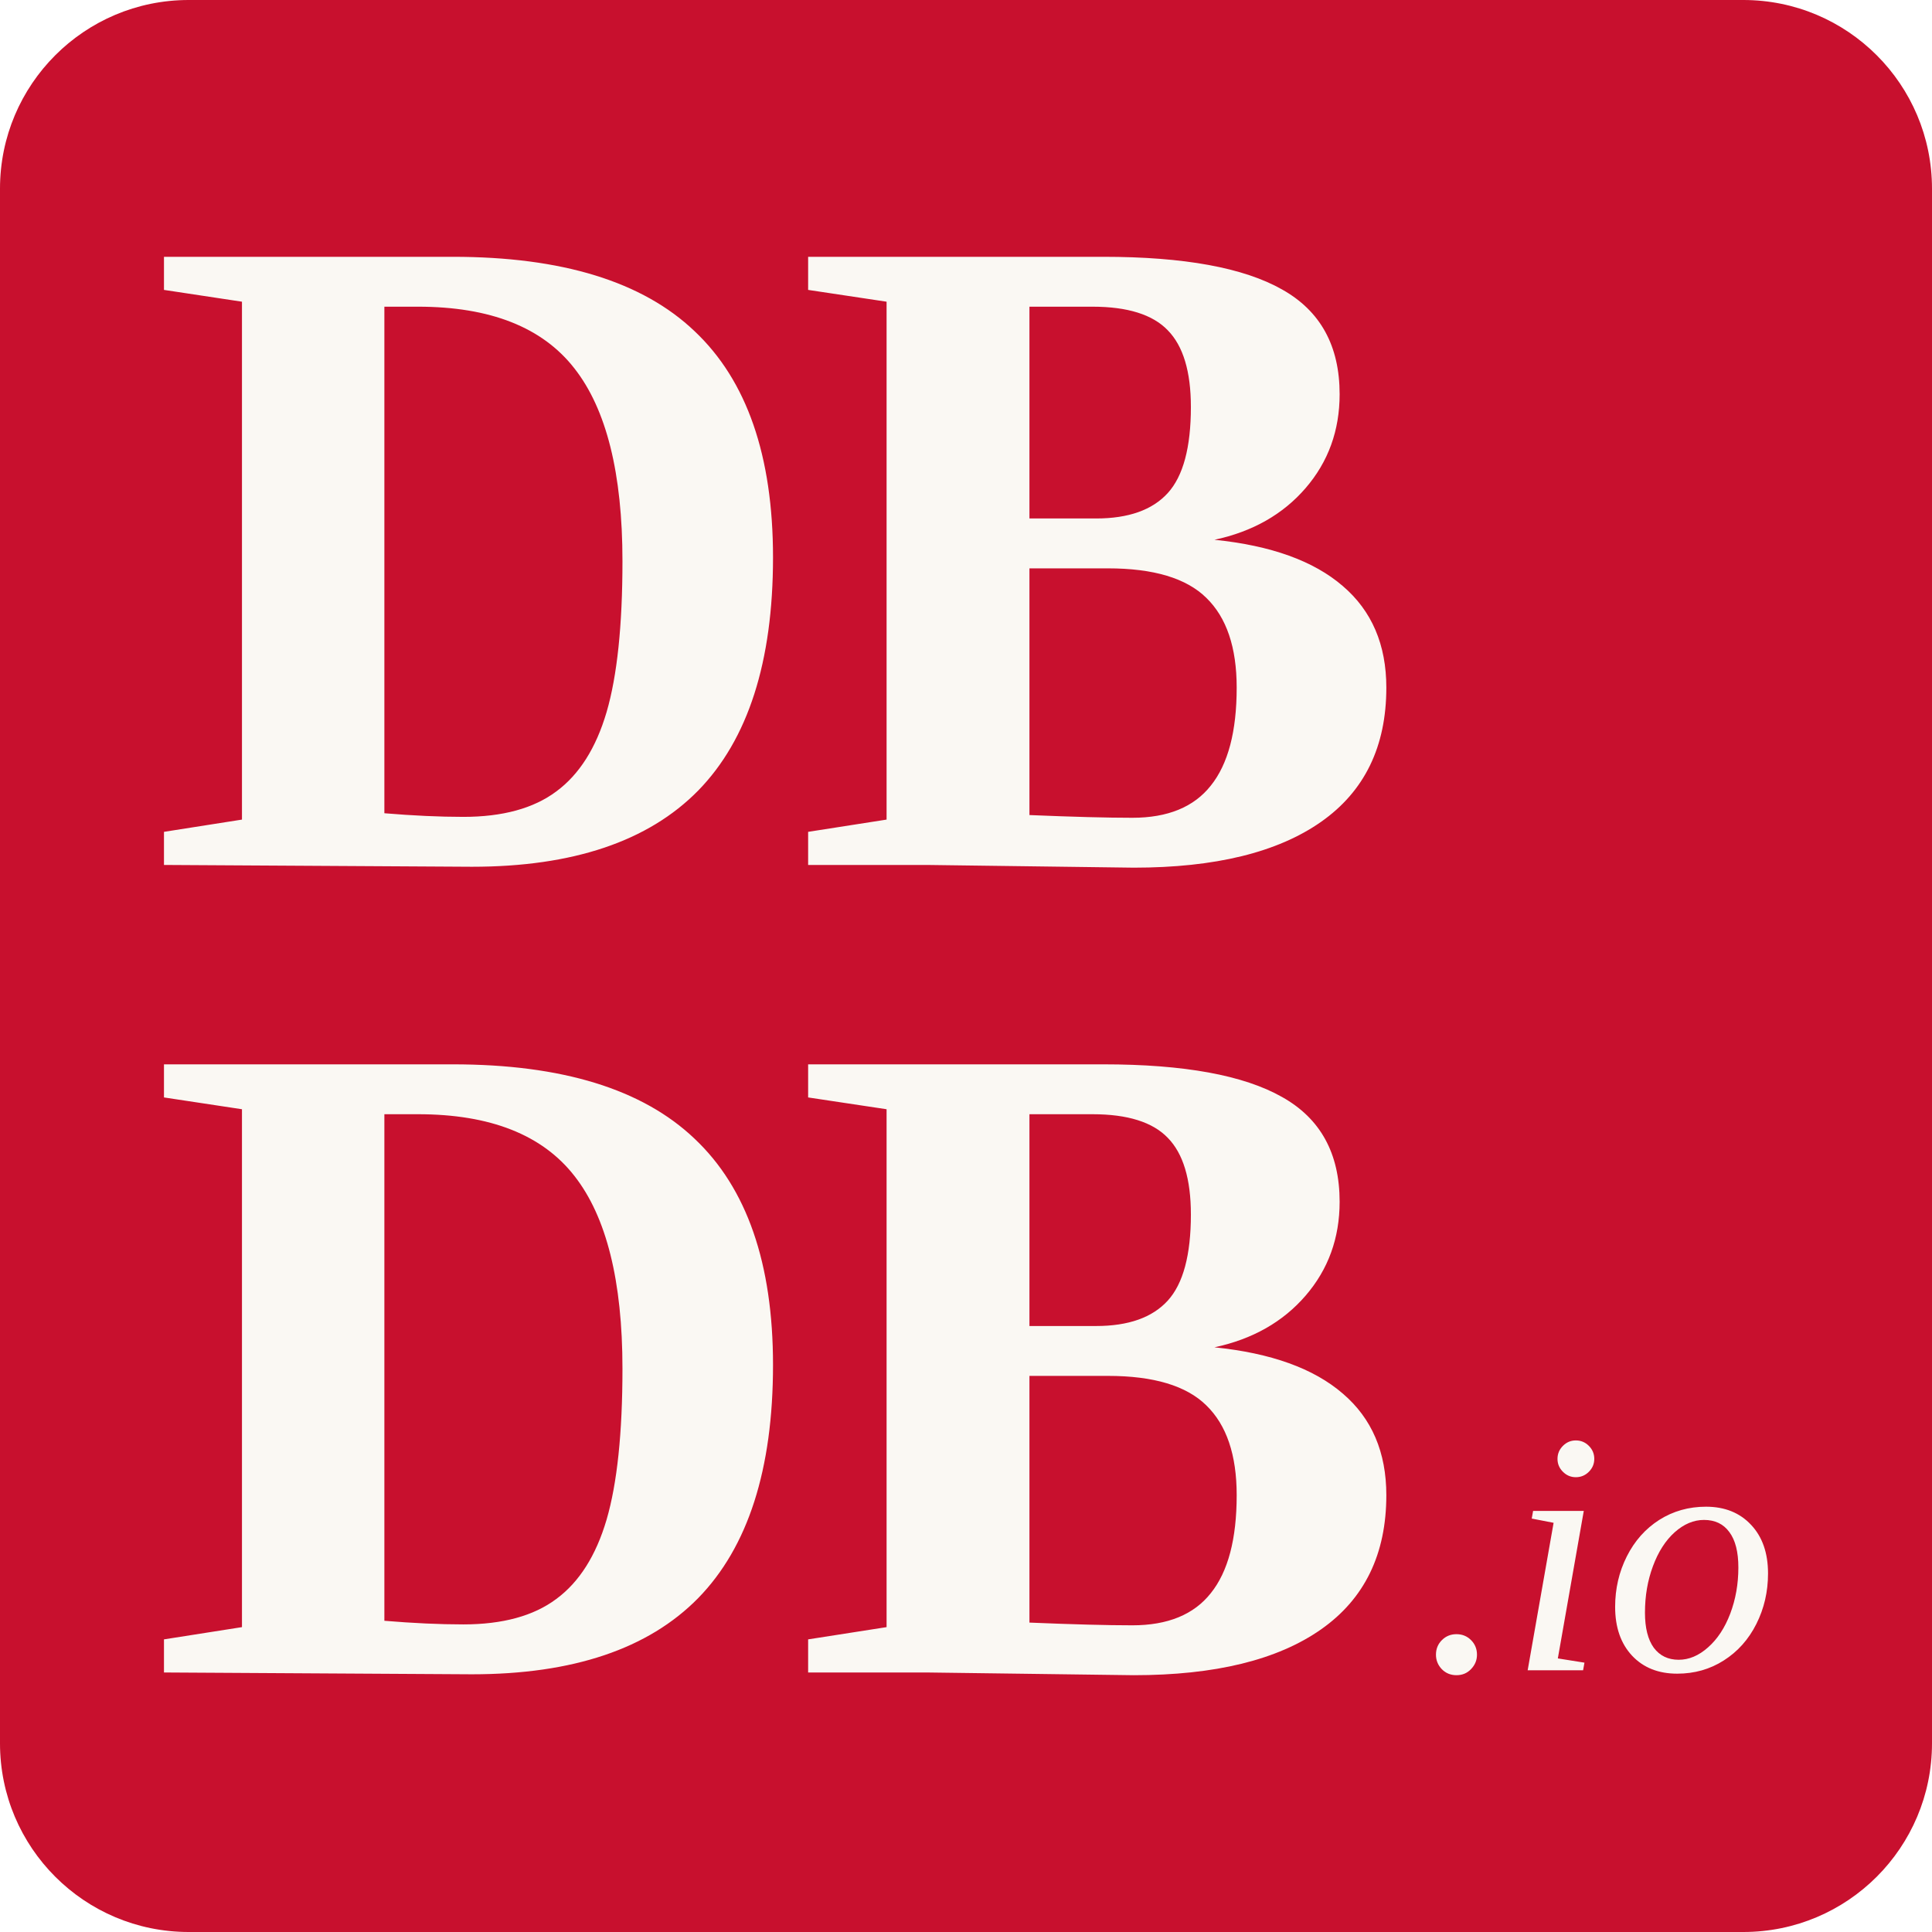
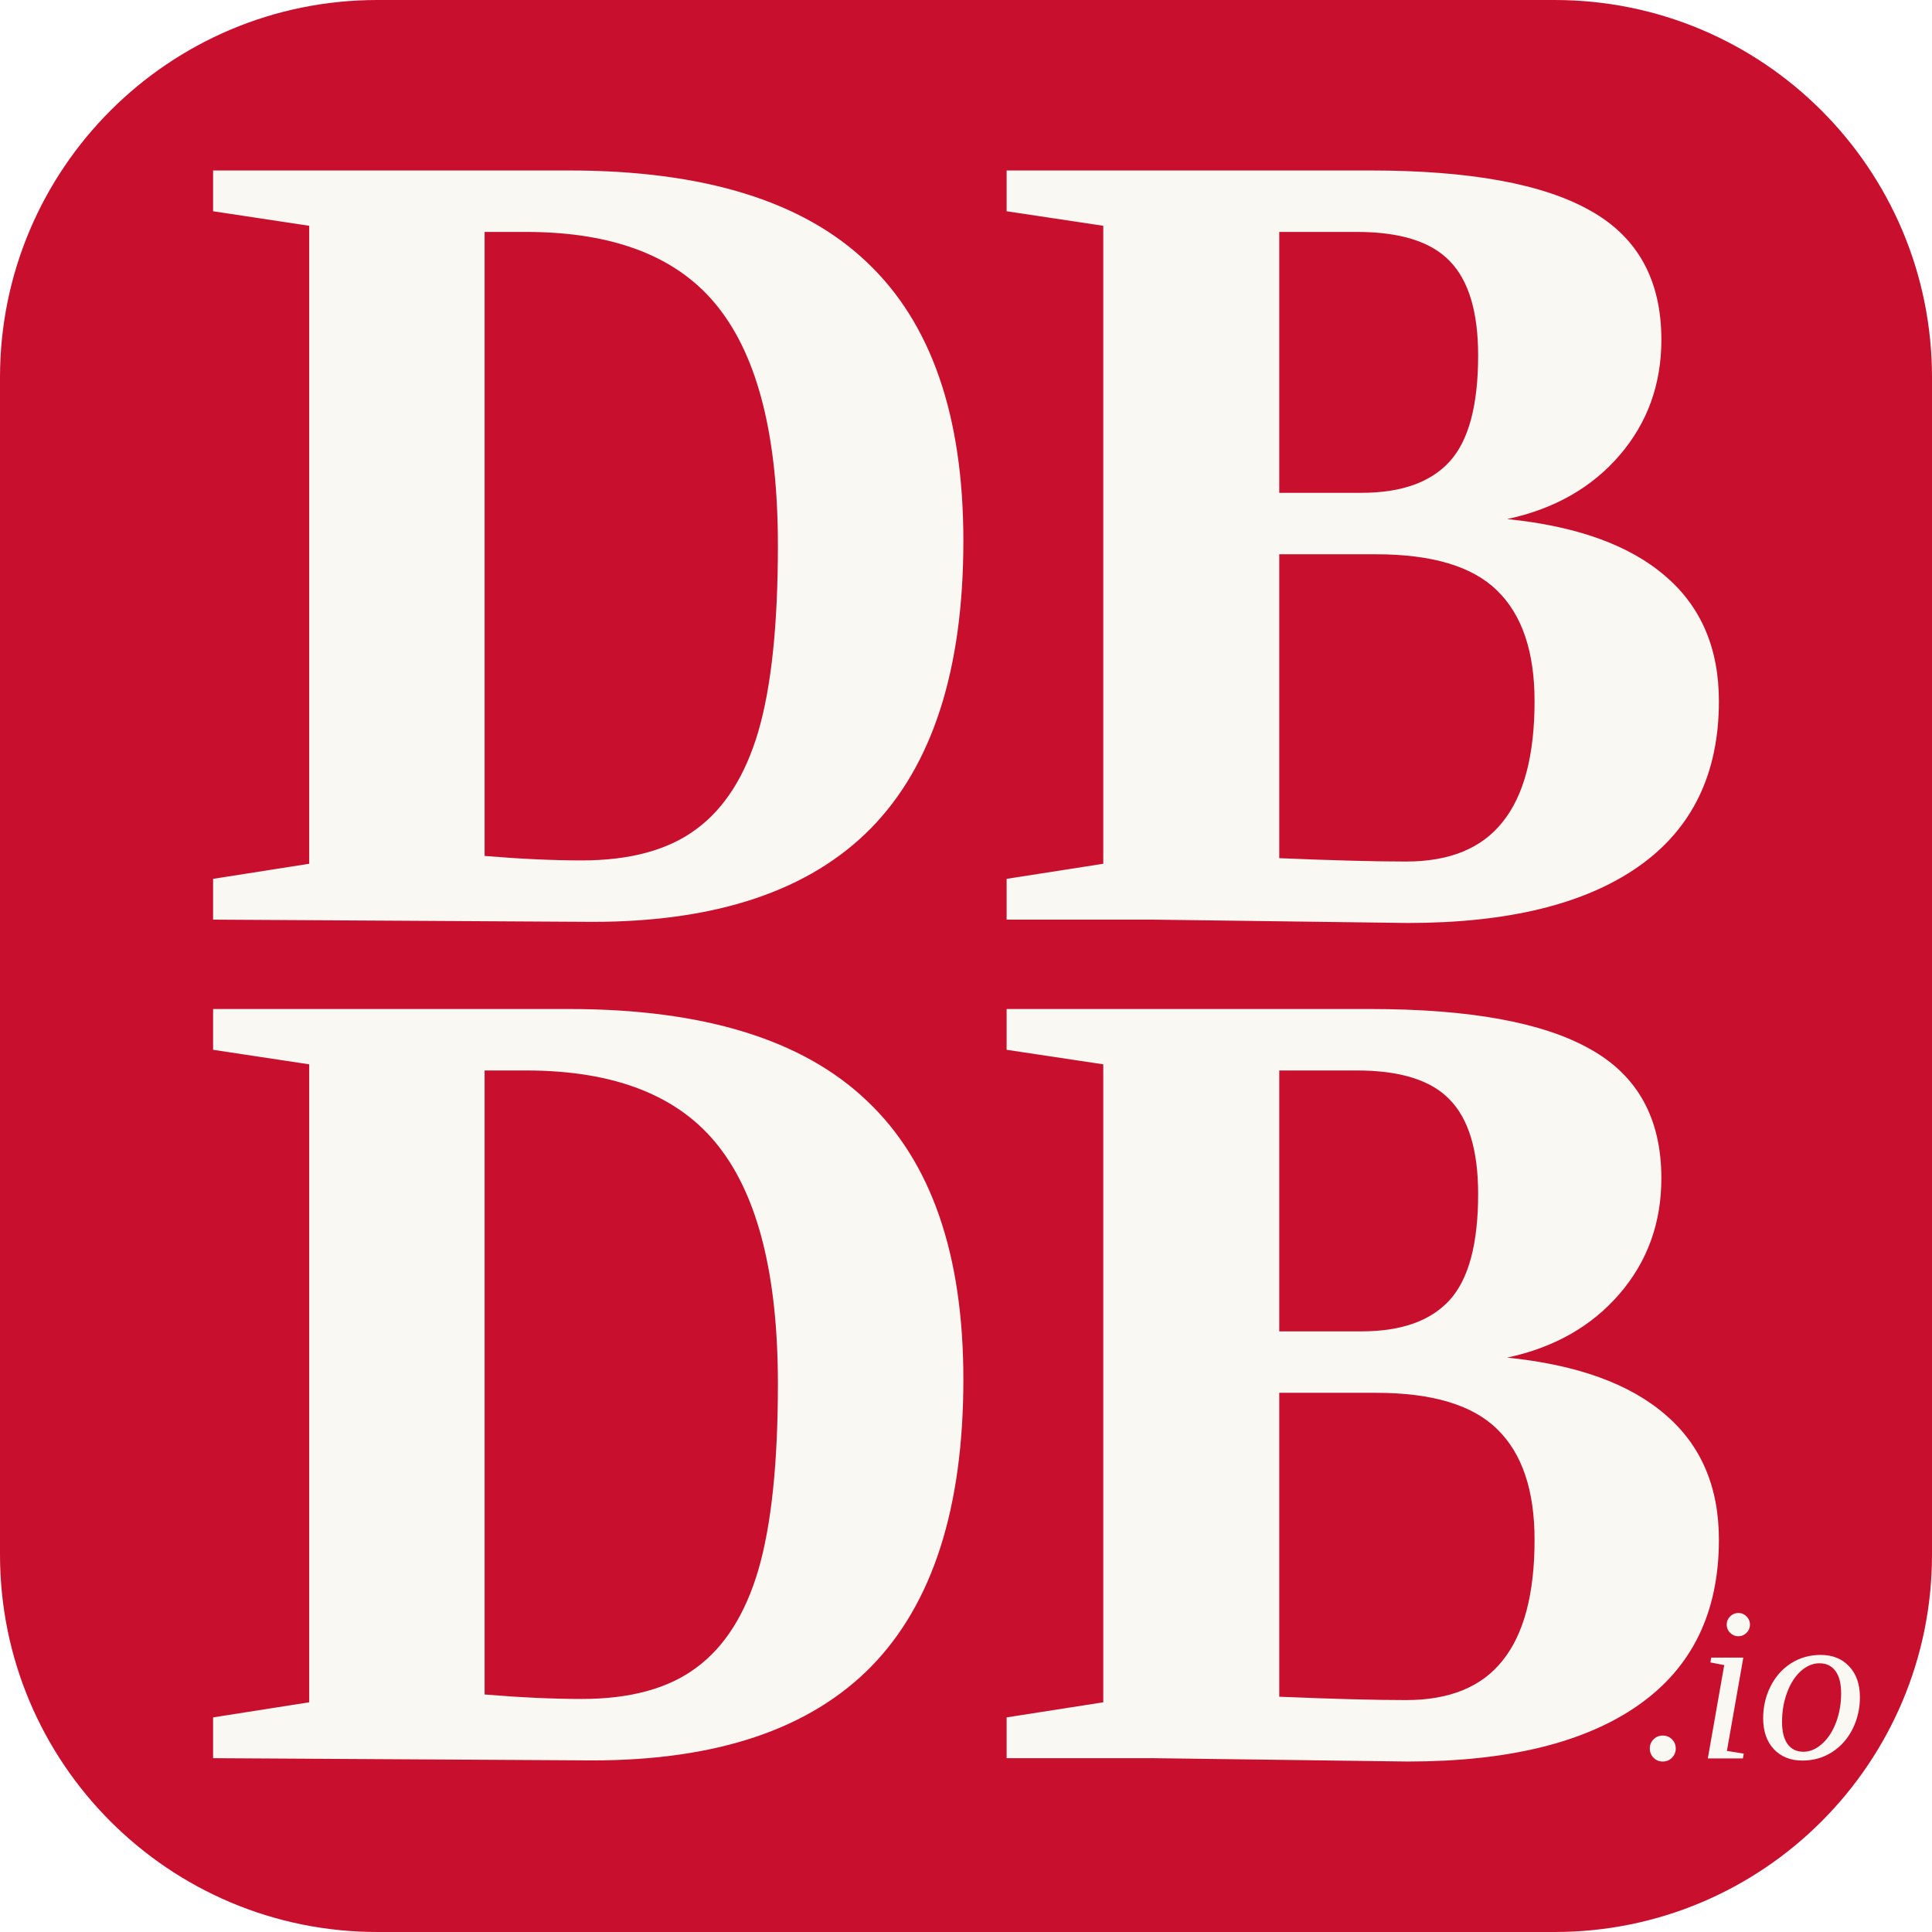
- <svg xmlns="http://www.w3.org/2000/svg" width="512" height="512">
-   <rect width="512" height="512" rx="50" fill="#c8102e" />
-   <path d="M120.01 68.055q43.386 0 64.057 19.71 20.791 19.59 20.791 59.971 0 41.463-19.83 61.773-19.83 20.191-59.971 20.191l-81.603-.481v-8.773l20.671-3.245V79.953l-20.671-3.125v-8.773zm44.948 80.642q0-34.853-12.739-51.077-12.739-16.345-41.463-16.345h-8.893v134.243q11.537.961 20.912.961 15.624 0 24.637-6.73 9.134-6.73 13.34-21.032 4.206-14.422 4.206-40.021zm49.205 80.522v-8.773l20.791-3.245V79.953l-20.791-3.125v-8.773h78.238q32.089 0 47.352 8.653 15.263 8.533 15.263 27.762 0 14.422-9.014 24.878-9.014 10.456-24.157 13.701 22.474 2.283 34.011 12.259 11.537 9.855 11.537 26.921 0 23.435-17.306 35.574-17.306 12.138-49.635 12.138l-54.803-.721zm113.572-46.991q0-15.984-8.052-23.796-7.932-7.812-26.079-7.812h-20.791v65.379q17.306.721 27.281.721 14.061 0 20.791-8.533 6.85-8.533 6.85-25.959zm-12.138-74.392q0-14.061-6.129-20.311-6.009-6.249-19.95-6.249h-16.705V137.4h17.667q12.859 0 18.989-6.73 6.129-6.73 6.129-22.835zM120.01 282.06q43.386 0 64.057 19.71 20.791 19.59 20.791 59.971 0 41.463-19.83 61.773-19.83 20.191-59.971 20.191l-81.603-.481v-8.773l20.671-3.245V293.958l-20.671-3.125v-8.773zm44.948 80.642q0-34.853-12.739-51.077-12.739-16.345-41.463-16.345h-8.893v134.243q11.537.961 20.912.961 15.624 0 24.637-6.73 9.134-6.73 13.34-21.032 4.206-14.422 4.206-40.021zm49.205 80.522v-8.773l20.791-3.245V293.958l-20.791-3.125v-8.773h78.238q32.089 0 47.352 8.653 15.263 8.533 15.263 27.762 0 14.422-9.014 24.878-9.014 10.456-24.157 13.701 22.474 2.283 34.011 12.259 11.537 9.855 11.537 26.921 0 23.435-17.306 35.574-17.306 12.138-49.635 12.138l-54.803-.721zm113.572-46.991q0-15.984-8.052-23.796-7.932-7.812-26.079-7.812h-20.791v65.379q17.306.721 27.281.721 14.061 0 20.791-8.533 6.85-8.533 6.85-25.959zm-12.138-74.392q0-14.061-6.129-20.311-6.009-6.249-19.95-6.249h-16.705v56.125h17.667q12.859 0 18.989-6.73 6.129-6.73 6.129-22.835z" fill="#faf8f3" />
-   <path d="M391.415 438.509q0 2.201-1.572 3.818-1.527 1.617-3.863 1.617-2.336 0-3.908-1.617-1.527-1.617-1.527-3.818 0-2.291 1.572-3.863 1.572-1.572 3.863-1.572 2.291 0 3.863 1.572 1.572 1.572 1.572 3.863zm21.428.988l7.053 1.123-.359 2.021h-14.689l6.873-39.082-5.795-1.123.359-2.021h13.432zm9.658-52.873q0 1.977-1.437 3.414-1.437 1.438-3.459 1.438-1.977 0-3.414-1.437-1.437-1.437-1.437-3.414 0-2.021 1.438-3.459 1.438-1.437 3.414-1.437 2.021 0 3.459 1.438 1.438 1.438 1.438 3.459zm21.967 56.916q-7.457 0-11.949-4.762-4.492-4.807-4.492-12.937 0-7.232 3.1-13.387 3.1-6.154 8.58-9.658 5.525-3.504 12.398-3.504 7.457 0 11.949 4.807 4.492 4.762 4.492 12.893 0 7.232-3.1 13.387-3.1 6.154-8.625 9.658-5.48 3.504-12.354 3.504zm-8.535-16.172q0 6.064 2.336 9.299 2.381 3.189 6.604 3.189 4.088 0 7.771-3.279 3.729-3.279 5.885-8.939 2.156-5.705 2.156-12.219 0-6.199-2.381-9.389-2.336-3.234-6.738-3.234-4.088 0-7.771 3.279-3.639 3.279-5.75 8.984-2.111 5.66-2.111 12.309z" fill="#faf8f3" />
+ <svg xmlns="http://www.w3.org/2000/svg" width="512" height="512" version="1.1" id="svg2">
+   <defs id="defs2" />
+   <rect width="512" height="512" rx="100" fill="#c8102e" id="rect1" x="0" y="0" />
+   <path d="m 444.091,463.384 q 0,1.393 -0.995,2.416 -0.966,1.023 -2.444,1.023 -1.478,0 -2.473,-1.023 -0.966,-1.023 -0.966,-2.416 0,-1.45 0.995,-2.444 0.995,-0.995 2.444,-0.995 1.45,0 2.444,0.995 0.995,0.995 0.995,2.444 z m 13.558,0.625 4.463,0.711 -0.227,1.279 h -9.294 l 4.349,-24.729 -3.667,-0.711 0.227,-1.279 h 8.499 z m 6.111,-33.455 q 0,1.251 -0.909,2.16 -0.909,0.91 -2.189,0.91 -1.251,0 -2.16,-0.909 -0.909,-0.909 -0.909,-2.16 0,-1.279 0.91,-2.189 0.91,-0.909 2.16,-0.909 1.279,0 2.189,0.91 0.91,0.91 0.91,2.189 z m 13.899,36.013 q -4.718,0 -7.561,-3.013 -2.842,-3.042 -2.842,-8.186 0,-4.576 1.962,-8.471 1.962,-3.894 5.429,-6.111 3.496,-2.217 7.845,-2.217 4.718,0 7.561,3.042 2.842,3.013 2.842,8.158 0,4.576 -1.962,8.471 -1.962,3.894 -5.457,6.111 -3.467,2.217 -7.817,2.217 z m -5.4,-10.233 q 0,3.837 1.478,5.884 1.507,2.018 4.179,2.018 2.587,0 4.917,-2.075 2.36,-2.075 3.724,-5.656 1.364,-3.61 1.364,-7.731 0,-3.922 -1.507,-5.941 -1.478,-2.046 -4.263,-2.046 -2.587,0 -4.917,2.075 -2.303,2.075 -3.638,5.685 -1.336,3.581 -1.336,7.788 z" fill="#faf8f3" id="path2" style="stroke-width:1" />
+   <g id="g1" transform="matrix(1.231878,0,0,1.231878,-59.36084,-38.6583)" style="stroke-width:0.812">
+     <path d="m 170.587,68.055 c 28.924,0 50.276,6.57 64.057,19.71 13.861,13.06 20.791,33.05 20.791,59.971 0,27.642 -6.61,48.233 -19.83,61.773 -13.22,13.461 -33.21,20.191 -59.971,20.191 l -81.603,-0.481 v -8.773 l 20.671,-3.245 V 79.953 l -20.671,-3.125 v -8.773 z m 44.948,80.642 c 0,-23.235 -4.246,-40.261 -12.739,-51.077 -8.493,-10.897 -22.314,-16.345 -41.463,-16.345 h -8.893 v 134.243 c 7.691,0.641 14.662,0.961 20.912,0.961 10.416,0 18.628,-2.243 24.637,-6.73 6.089,-4.487 10.536,-11.497 13.34,-21.032 2.804,-9.615 4.206,-22.955 4.206,-40.021 z m 49.205,80.522 v -8.773 l 20.791,-3.245 V 79.953 l -20.791,-3.125 v -8.773 h 78.238 c 21.393,0 37.177,2.884 47.352,8.653 10.175,5.689 15.263,14.943 15.263,27.762 0,9.615 -3.005,17.907 -9.014,24.878 -6.009,6.971 -14.062,11.538 -24.157,13.701 14.983,1.522 26.32,5.608 34.011,12.259 7.691,6.57 11.537,15.544 11.537,26.921 0,15.623 -5.769,27.481 -17.306,35.574 -11.537,8.092 -28.082,12.138 -49.635,12.138 l -54.803,-0.721 z m 113.572,-46.991 c 0,-10.656 -2.684,-18.588 -8.052,-23.796 -5.288,-5.208 -13.981,-7.812 -26.079,-7.812 h -20.791 v 65.379 c 11.537,0.481 20.631,0.721 27.281,0.721 9.374,0 16.304,-2.844 20.791,-8.533 4.567,-5.689 6.85,-14.342 6.85,-25.959 z m -12.138,-74.392 c 0,-9.374 -2.043,-16.144 -6.129,-20.311 -4.006,-4.166 -10.656,-6.249 -19.95,-6.249 h -16.705 v 56.124 h 17.667 c 8.573,0 14.902,-2.243 18.989,-6.73 4.086,-4.487 6.129,-12.098 6.129,-22.835 z" fill="#faf8f3" id="path1" style="stroke-width:0.812" />
+     <path d="m 170.587,248.448 c 28.924,0 50.276,6.57 64.057,19.71 13.861,13.06 20.791,33.05 20.791,59.971 0,27.642 -6.61,48.233 -19.83,61.773 -13.22,13.461 -33.21,20.191 -59.971,20.191 l -81.603,-0.481 v -8.773 l 20.671,-3.245 v -137.248 l -20.671,-3.125 v -8.773 z m 44.948,80.642 c 0,-23.235 -4.246,-40.261 -12.739,-51.077 -8.493,-10.897 -22.314,-16.345 -41.463,-16.345 h -8.893 v 134.243 c 7.691,0.641 14.662,0.961 20.912,0.961 10.416,0 18.628,-2.243 24.637,-6.73 6.089,-4.487 10.536,-11.497 13.34,-21.032 2.804,-9.615 4.206,-22.955 4.206,-40.021 z m 49.205,80.522 v -8.773 l 20.791,-3.245 v -137.248 l -20.791,-3.125 v -8.773 h 78.238 c 21.393,0 37.177,2.884 47.352,8.653 10.175,5.689 15.263,14.943 15.263,27.762 0,9.615 -3.005,17.907 -9.014,24.878 -6.009,6.971 -14.062,11.538 -24.157,13.701 14.983,1.522 26.32,5.608 34.011,12.259 7.691,6.57 11.537,15.544 11.537,26.921 0,15.623 -5.769,27.481 -17.306,35.574 -11.537,8.092 -28.082,12.138 -49.635,12.138 l -54.803,-0.721 z m 113.572,-46.991 c 0,-10.656 -2.684,-18.588 -8.052,-23.796 -5.288,-5.208 -13.981,-7.812 -26.079,-7.812 h -20.791 v 65.379 c 11.537,0.481 20.631,0.721 27.281,0.721 9.374,0 16.304,-2.844 20.791,-8.533 4.567,-5.689 6.85,-14.342 6.85,-25.959 z m -12.138,-74.392 c 0,-9.374 -2.043,-16.144 -6.129,-20.311 -4.006,-4.166 -10.656,-6.249 -19.95,-6.249 h -16.705 v 56.125 h 17.667 c 8.573,0 14.902,-2.243 18.989,-6.73 4.086,-4.487 6.129,-12.098 6.129,-22.835 z" style="fill:#faf8f3;stroke-width:0.812" id="path1-3" />
+   </g>
</svg>
